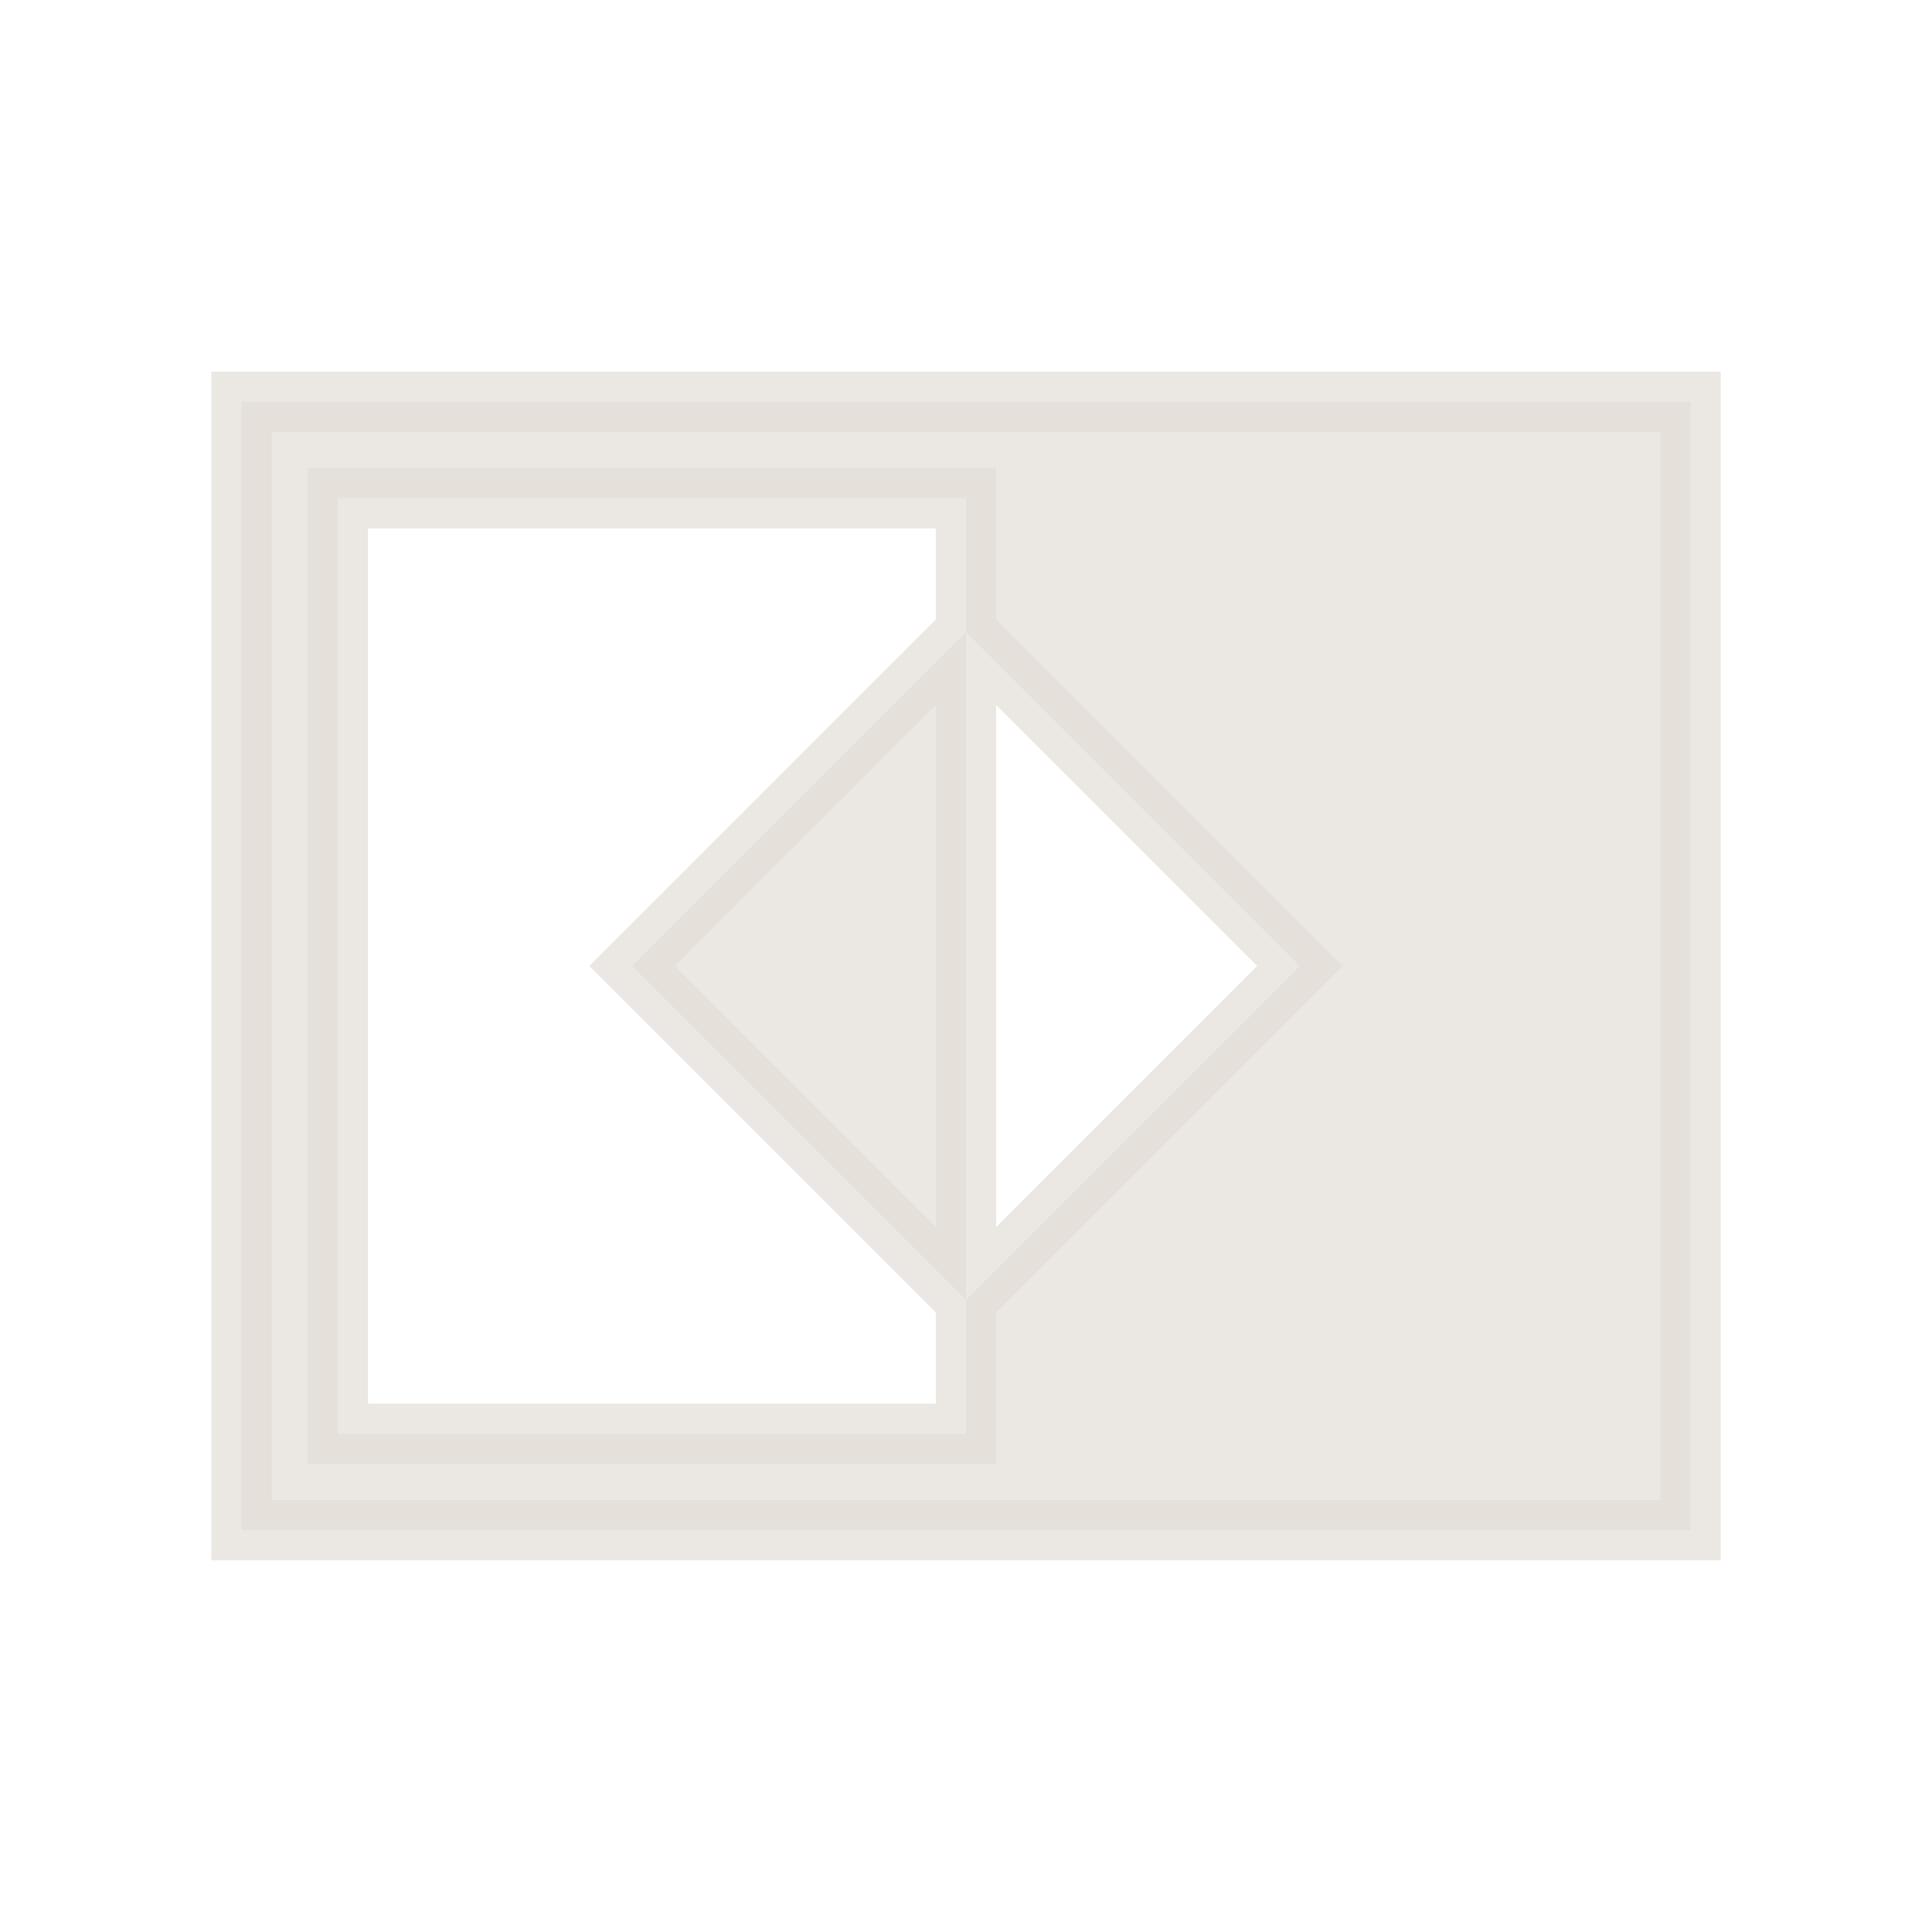
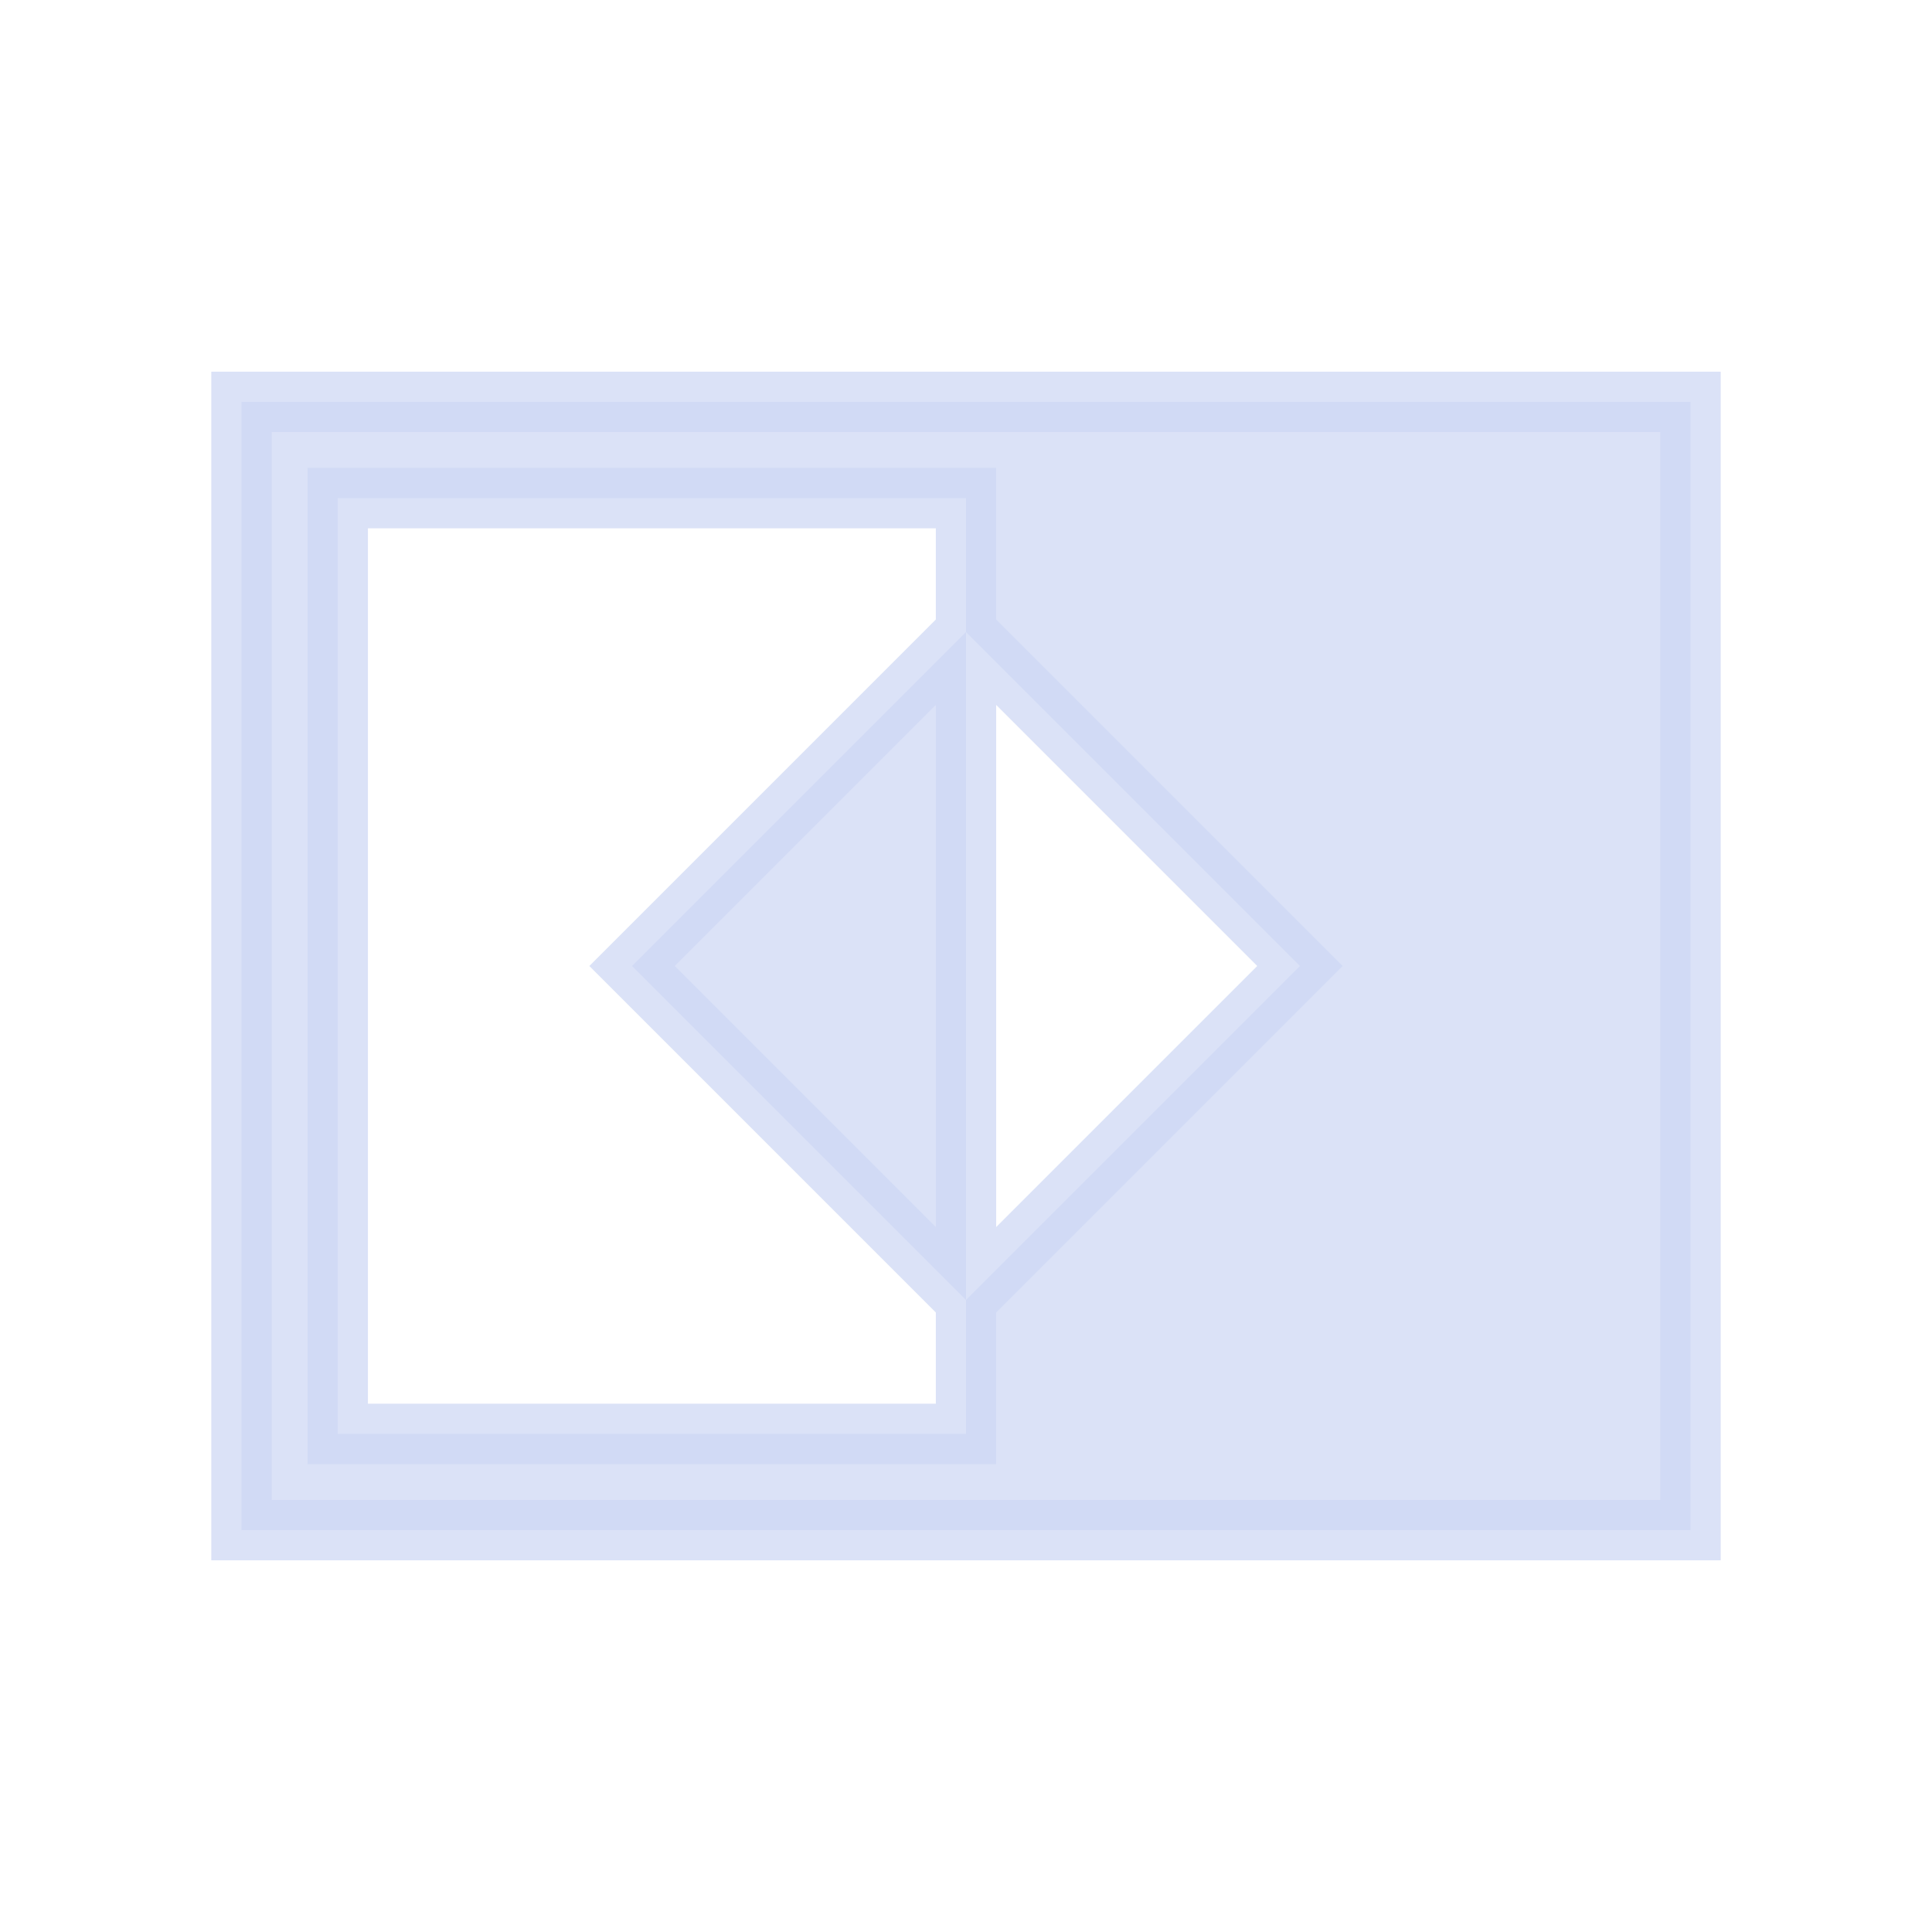
- <svg xmlns="http://www.w3.org/2000/svg" fill="#e3ded6b7" width="800px" height="800px" viewBox="-4 0 32 32" version="1.1" stroke="#e3ded6b7">
+ <svg xmlns="http://www.w3.org/2000/svg" fill="#cdd6f4b7" width="800px" height="800px" viewBox="-4 0 32 32" version="1.1" stroke="#cdd6f4b7">
  <g id="SVGRepo_bgCarrier" stroke-width="0" />
  <g id="SVGRepo_tracerCarrier" stroke-linecap="round" stroke-linejoin="round" />
  <g id="SVGRepo_iconCarrier">
    <path d="M0 6.656h24v18.688h-24v-18.688zM12 23.75v-2.219l5.531-5.531-5.531-5.531v-2.219h-10.406v15.5h10.406zM12 21.531l-5.531-5.531 5.531-5.531v11.063z" />
  </g>
</svg>
